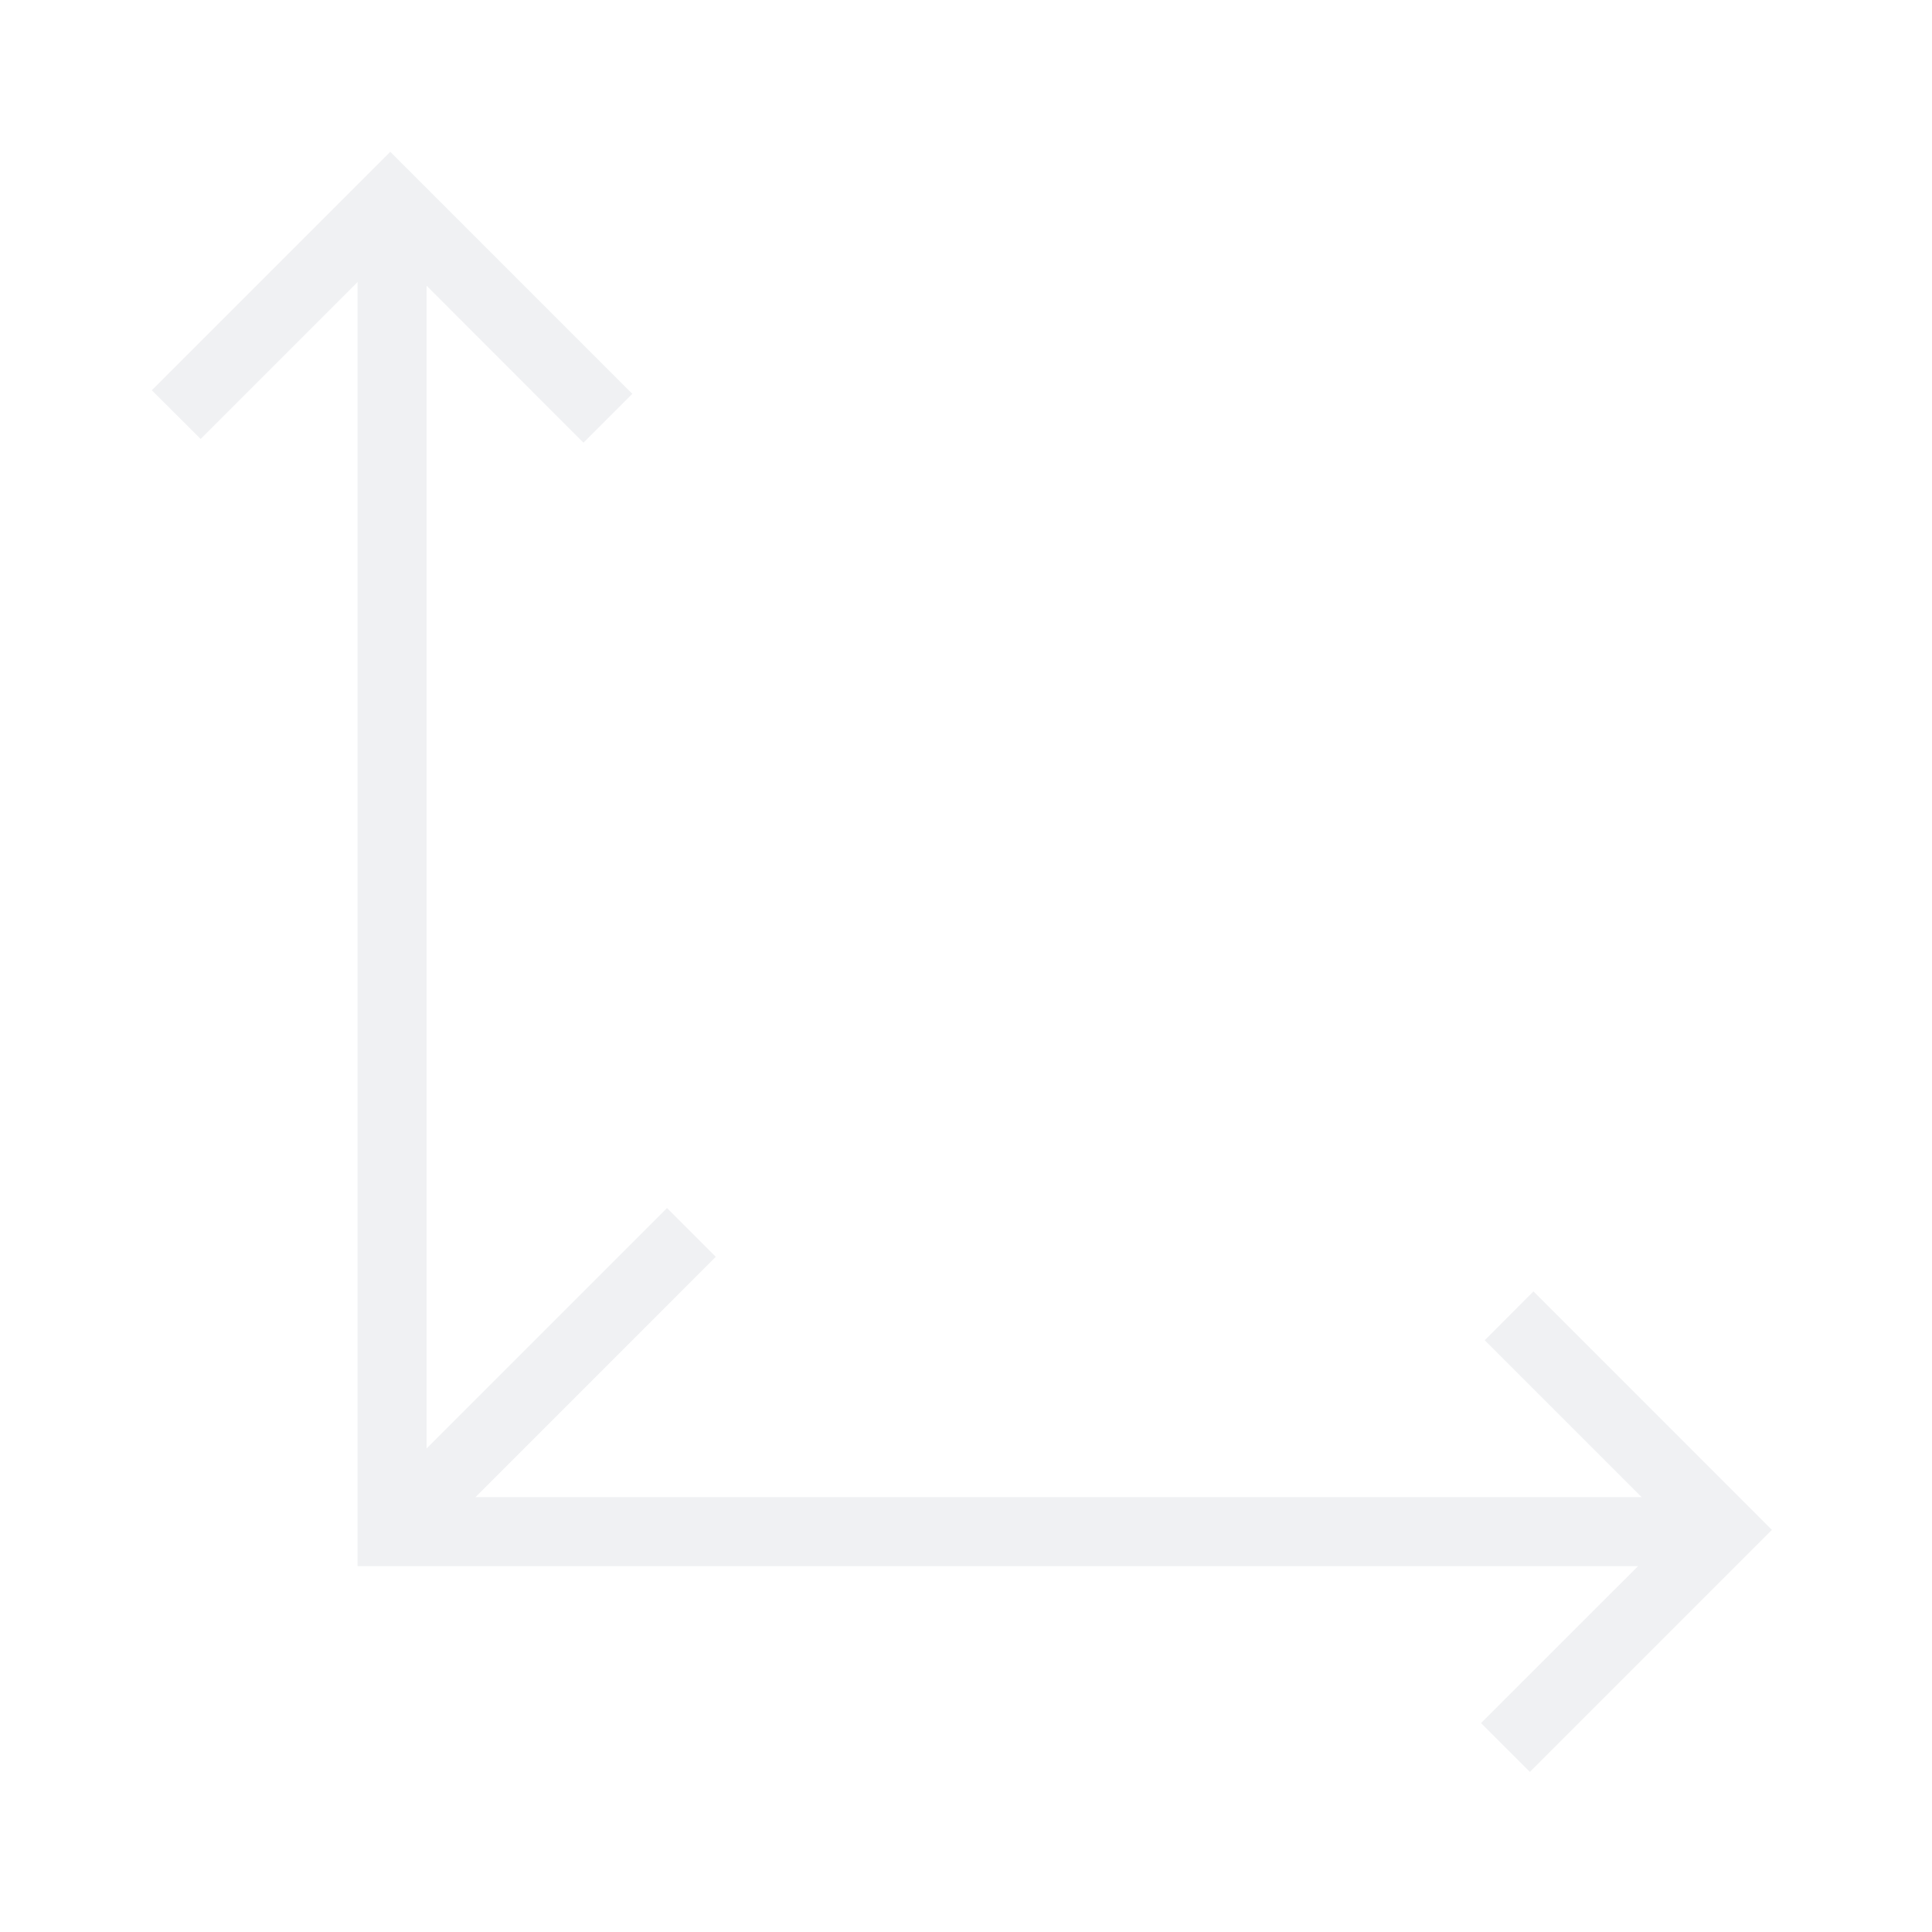
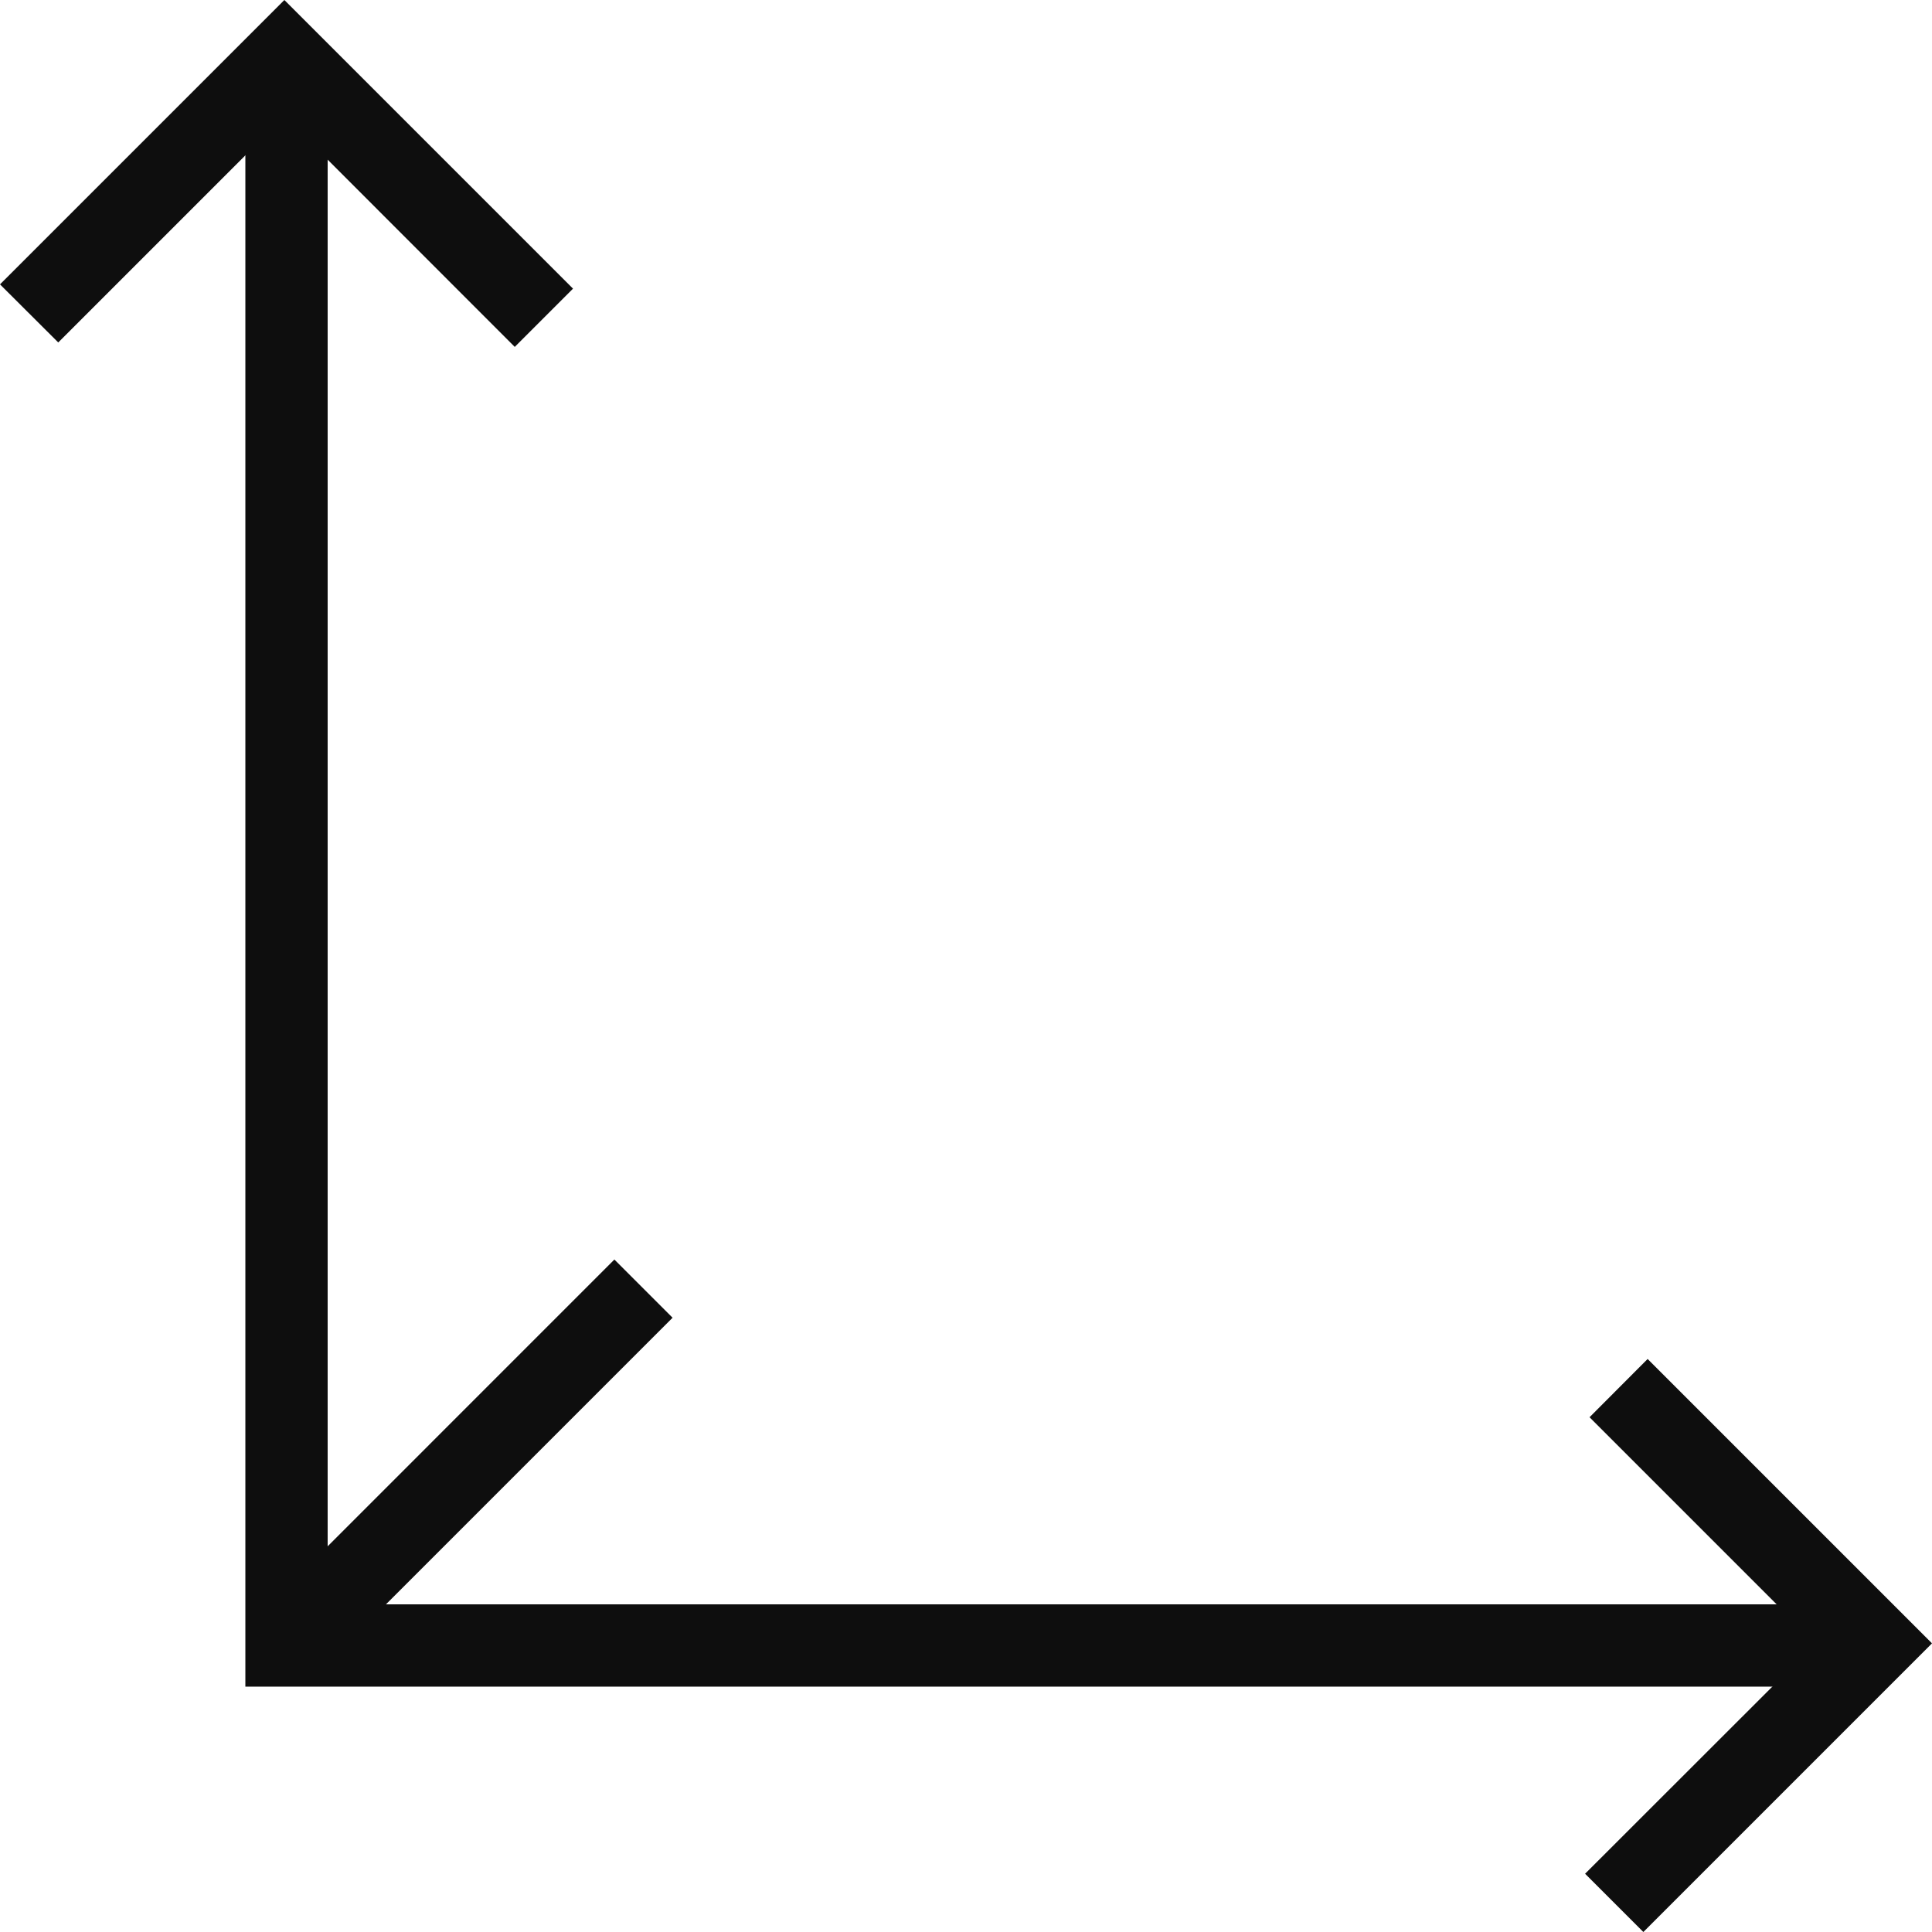
- <svg xmlns="http://www.w3.org/2000/svg" width="80" height="80" viewBox="0 0 80 80" fill="none">
-   <path d="M24.16 18.331L16.16 10.326L8.309 18.177L6.286 16.16L16.16 6.286L26.183 16.308L24.16 18.331Z" fill="#F0F1F3" />
-   <path d="M63.349 73.371L61.326 71.349L69.331 63.349L61.48 55.497L63.497 53.474L73.371 63.349L63.349 73.371Z" fill="#F0F1F3" />
-   <path d="M71.354 64.851H14.806V8.309H17.663V61.994H71.354V64.851Z" fill="#F0F1F3" />
-   <path d="M27.619 50.022L15.227 62.414L17.247 64.435L29.639 52.042L27.619 50.022Z" fill="#F0F1F3" />
+ <svg xmlns="http://www.w3.org/2000/svg" preserveAspectRatio="none" overflow="visible" style="display: block;" width="35.22" height="35.22" viewBox="0 0 35.22 35.22" fill="none">
+   <g id="Group 40">
+     <path id="Vector" d="M9.384 6.324L5.184 2.121L1.062 6.243L0 5.184L5.184 0L10.446 5.262L9.384 6.324Z" fill="#0E0E0E" />
+     <path id="Vector_2" d="M29.958 35.22L28.896 34.158L33.099 29.958L28.977 25.836L30.036 24.774L35.22 29.958L29.958 35.22Z" fill="#0E0E0E" />
+     <path id="Vector_3" d="M34.161 30.747H4.473V1.062H5.973V29.247H34.161V30.747Z" fill="#0E0E0E" />
+     <path id="Vector_4" d="M11.2 22.961L4.694 29.468L5.755 30.528L12.261 24.022L11.2 22.961Z" fill="#0E0E0E" />
+   </g>
</svg>
